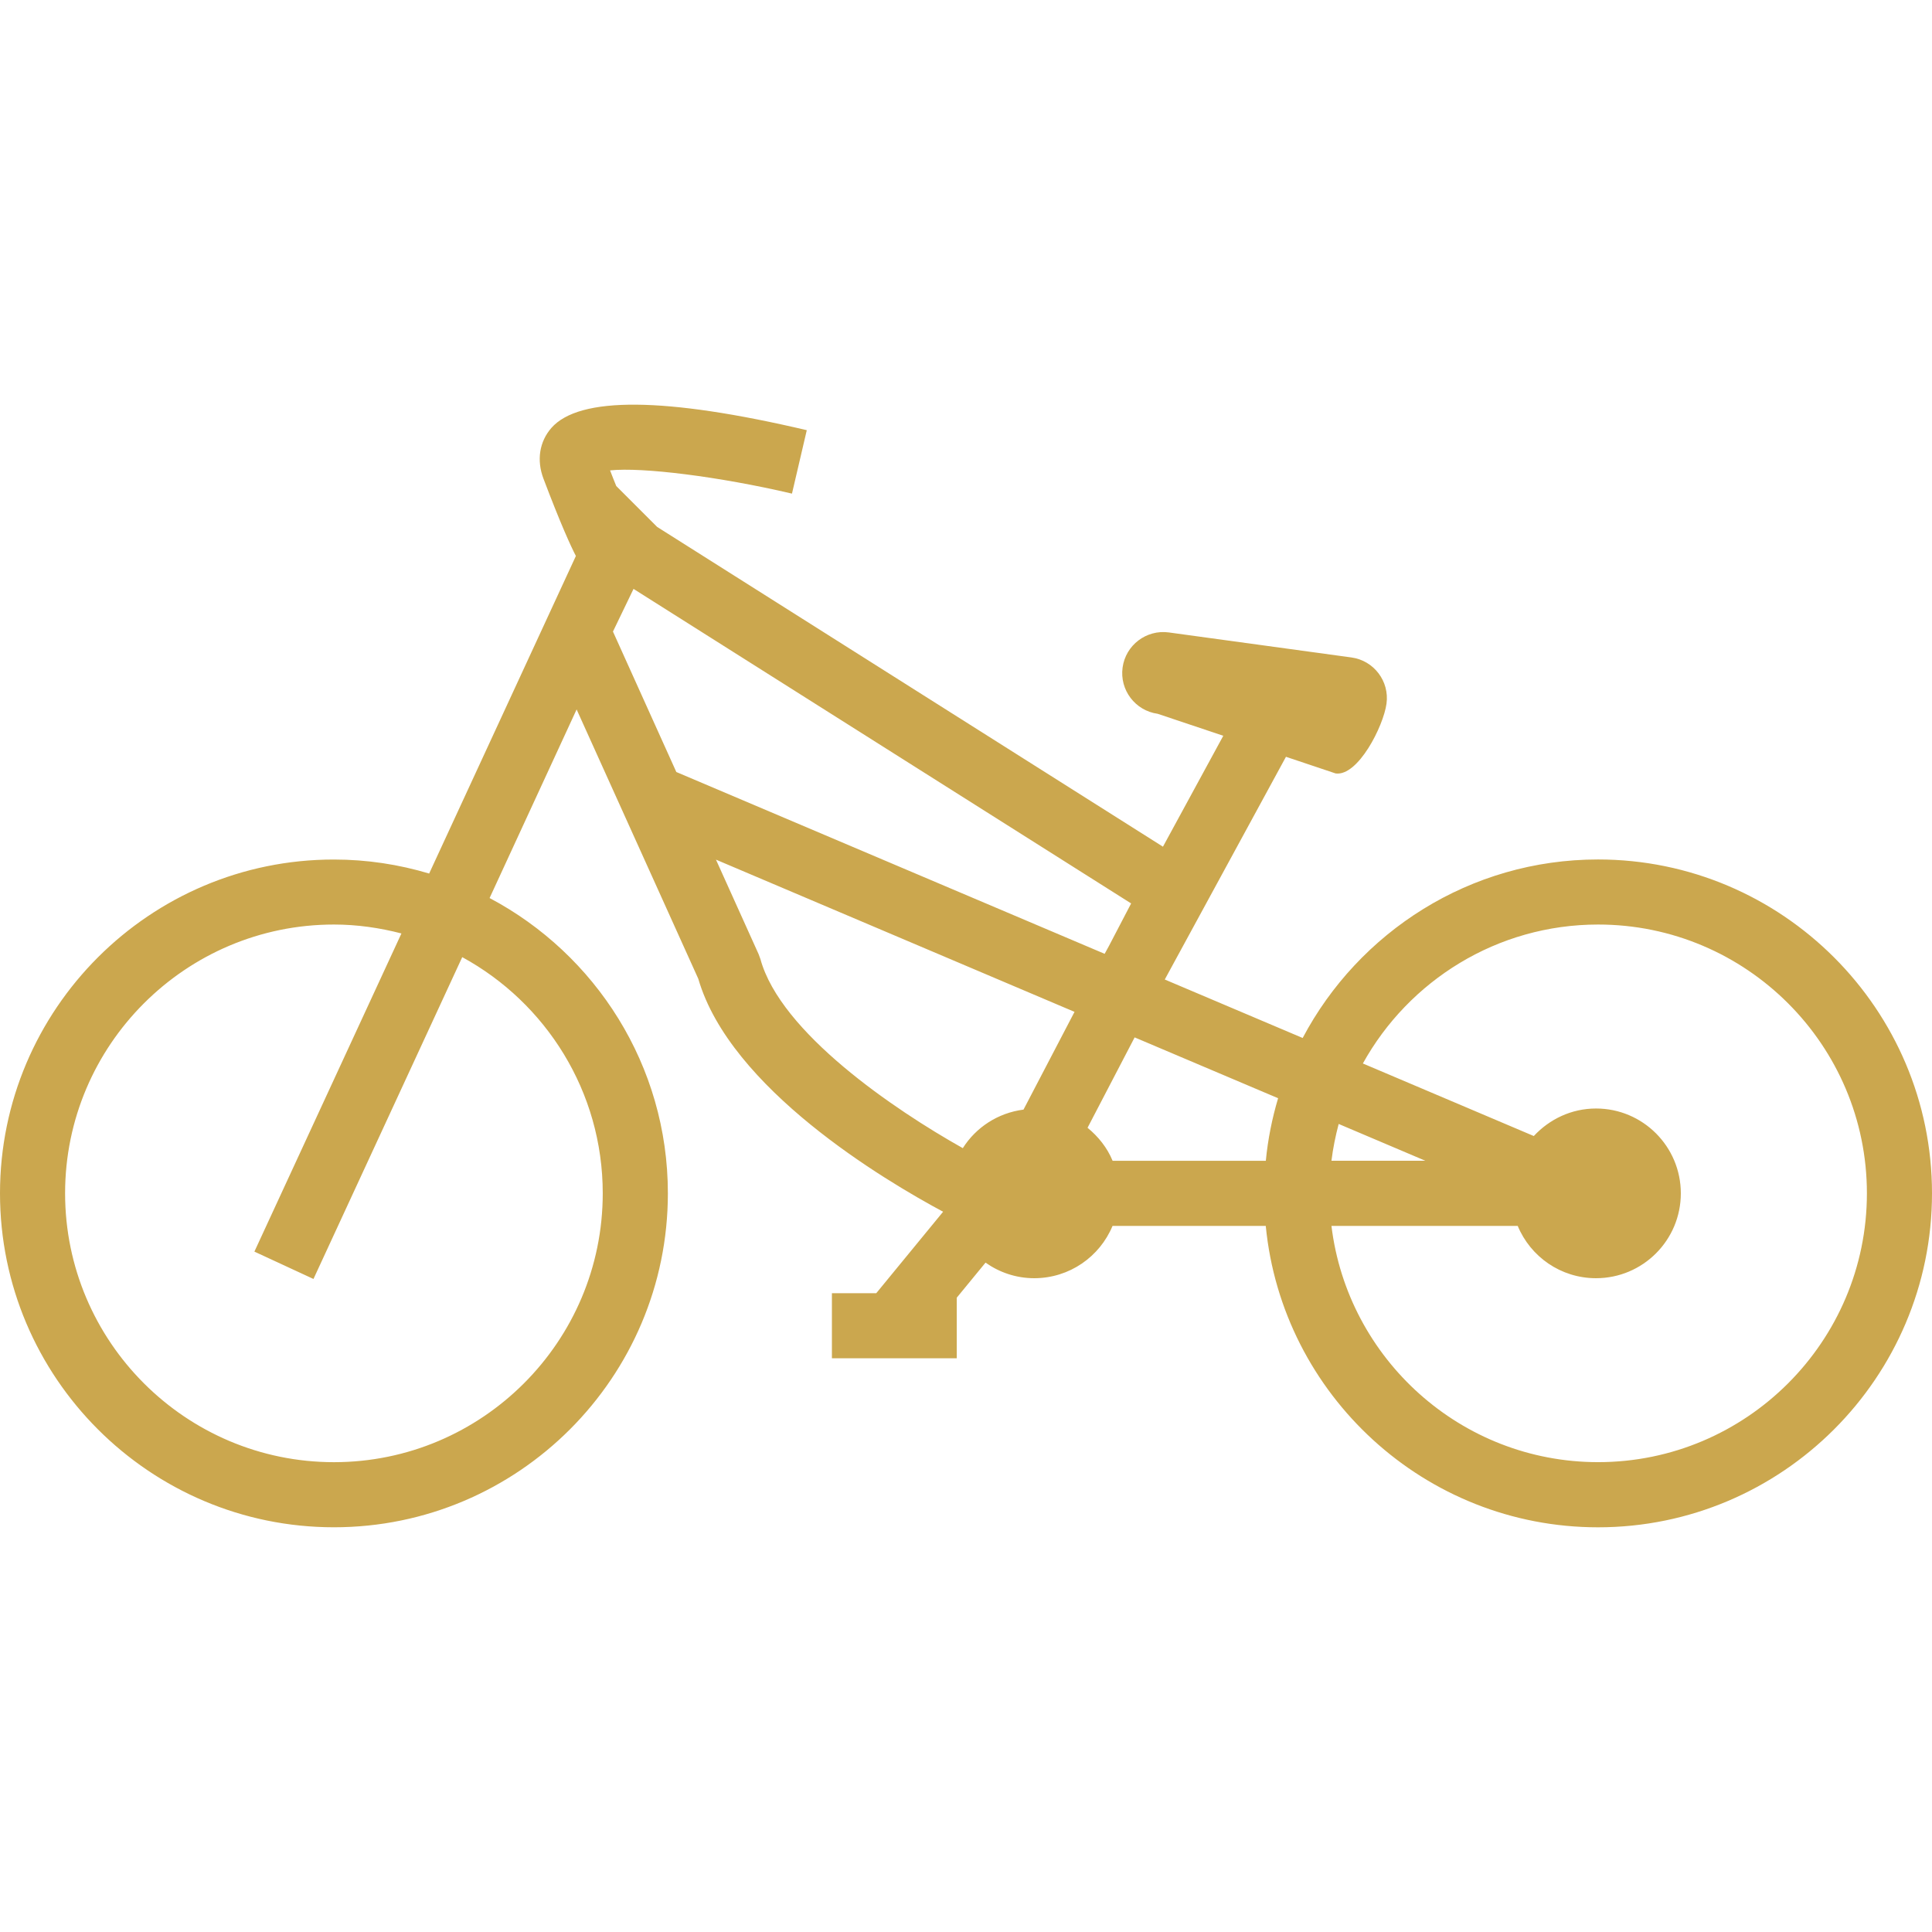
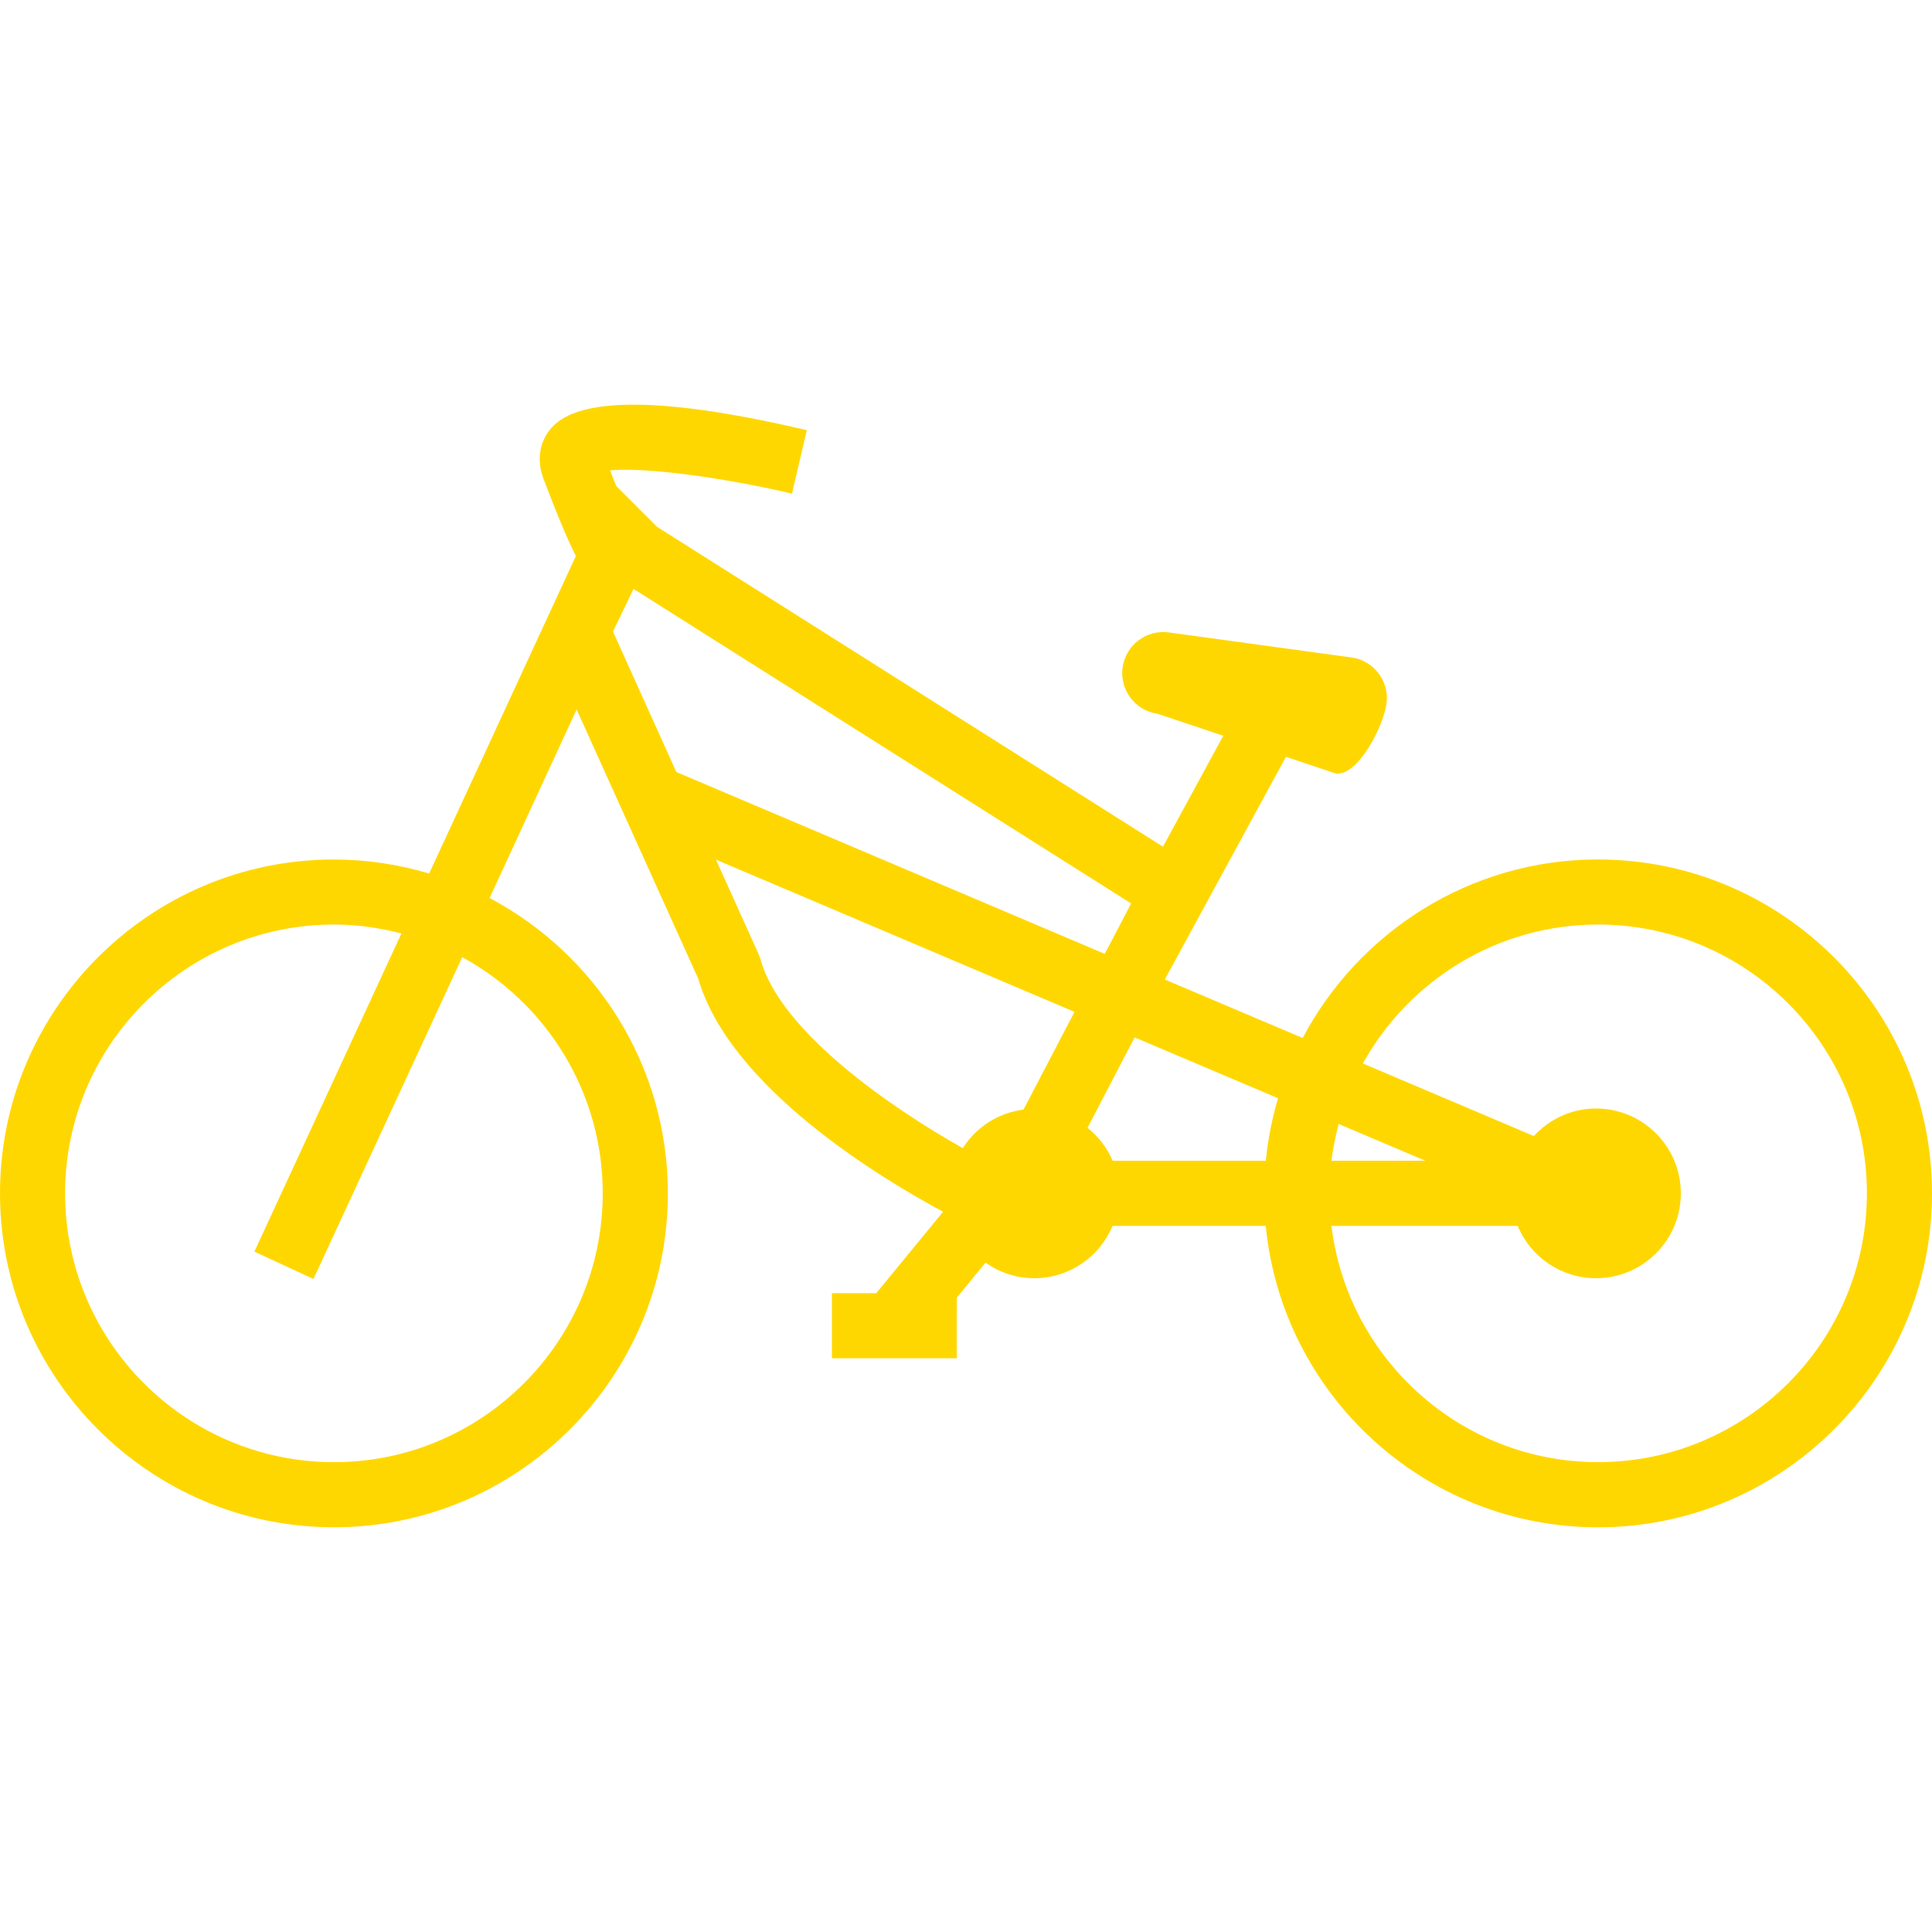
<svg xmlns="http://www.w3.org/2000/svg" version="1.1" id="Capa_1" x="0px" y="0px" viewBox="0 0 58.052 58.052" style="enable-background:new 0 0 58.052 58.052;" xml:space="preserve">
  <g>
-     <path style="fill:#cba74e;" d="M0,35.856c0,5.534,4.502,10.035,10.034,10.035c5.533,0,10.034-4.501,10.034-10.035c0-3.846-2.176-7.188-5.357-8.872   l2.615-5.667l3.656,8.093c0.959,3.301,5.586,6.05,7.356,7l-2.008,2.447h-1.333v1.956h3.751v-1.82l0.865-1.054   c0.414,0.292,0.916,0.468,1.462,0.468c1.063,0,1.971-0.649,2.354-1.571h4.604c0.494,5.076,4.782,9.056,9.984,9.056   c5.531,0,10.035-4.501,10.035-10.035c0-5.531-4.504-10.032-10.035-10.032c-3.849,0-7.19,2.179-8.875,5.364l-4.143-1.757   l0.047-0.087l3.594-6.605l1.492,0.5c0.673,0.093,1.438-1.422,1.529-2.096c0.093-0.674-0.38-1.297-1.054-1.389l-5.488-0.752   c-0.674-0.091-1.296,0.381-1.388,1.056c-0.092,0.674,0.381,1.296,1.055,1.389l1.971,0.66l-1.813,3.333l-15.198-9.608l-1.229-1.229   c-0.06-0.142-0.119-0.298-0.186-0.47c0.966-0.101,3.271,0.184,5.466,0.698l0.445-1.906c-4.256-1-6.837-1.021-7.675-0.067   c-0.359,0.412-0.447,0.968-0.238,1.522c0.521,1.375,0.822,2.03,0.975,2.325l-4.409,9.542c-0.907-0.272-1.867-0.421-2.861-0.421   C4.502,25.823,0,30.324,0,35.856z M38.404,32.999c-0.18,0.605-0.307,1.232-0.369,1.88h-4.604c-0.162-0.394-0.431-0.729-0.753-0.992   l1.415-2.716L38.404,32.999z M40.224,33.772l2.605,1.106h-2.822C40.053,34.501,40.129,34.132,40.224,33.772z M40.007,36.836h5.597   c0.383,0.922,1.29,1.571,2.353,1.571c1.407,0,2.548-1.142,2.548-2.55c0-1.406-1.141-2.549-2.548-2.549   c-0.74,0-1.401,0.322-1.87,0.827l-5.136-2.18c1.379-2.487,4.03-4.175,7.069-4.175c4.454,0,8.076,3.623,8.076,8.076   c0,4.455-3.622,8.078-8.076,8.078C43.898,43.934,40.493,40.829,40.007,36.836z M22.795,28.671l-1.282-2.841l10.774,4.574   l-1.533,2.937c-0.769,0.099-1.427,0.532-1.824,1.158c-2.049-1.15-5.48-3.471-6.082-5.684L22.795,28.671z M18.418,18.977   l0.618-1.282l14.952,9.451l-0.669,1.282l-0.127,0.232l-12.87-5.463L18.418,18.977z M1.956,35.856c0-4.453,3.623-8.076,8.078-8.076   c0.701,0,1.379,0.1,2.028,0.268l-4.418,9.56l1.775,0.822l4.47-9.67c2.513,1.37,4.222,4.037,4.222,7.097   c0,4.455-3.623,8.078-8.077,8.078C5.579,43.934,1.956,40.311,1.956,35.856z" />
+     <path style="fill:#ffd700;" d="M0,35.856c0,5.534,4.502,10.035,10.034,10.035c5.533,0,10.034-4.501,10.034-10.035c0-3.846-2.176-7.188-5.357-8.872   l2.615-5.667l3.656,8.093c0.959,3.301,5.586,6.05,7.356,7l-2.008,2.447h-1.333v1.956h3.751v-1.82l0.865-1.054   c0.414,0.292,0.916,0.468,1.462,0.468c1.063,0,1.971-0.649,2.354-1.571h4.604c0.494,5.076,4.782,9.056,9.984,9.056   c5.531,0,10.035-4.501,10.035-10.035c0-5.531-4.504-10.032-10.035-10.032c-3.849,0-7.19,2.179-8.875,5.364l-4.143-1.757   l0.047-0.087l3.594-6.605l1.492,0.5c0.673,0.093,1.438-1.422,1.529-2.096c0.093-0.674-0.38-1.297-1.054-1.389l-5.488-0.752   c-0.674-0.091-1.296,0.381-1.388,1.056c-0.092,0.674,0.381,1.296,1.055,1.389l1.971,0.66l-1.813,3.333l-15.198-9.608l-1.229-1.229   c-0.06-0.142-0.119-0.298-0.186-0.47c0.966-0.101,3.271,0.184,5.466,0.698l0.445-1.906c-4.256-1-6.837-1.021-7.675-0.067   c-0.359,0.412-0.447,0.968-0.238,1.522c0.521,1.375,0.822,2.03,0.975,2.325l-4.409,9.542c-0.907-0.272-1.867-0.421-2.861-0.421   C4.502,25.823,0,30.324,0,35.856z M38.404,32.999c-0.18,0.605-0.307,1.232-0.369,1.88h-4.604c-0.162-0.394-0.431-0.729-0.753-0.992   l1.415-2.716L38.404,32.999z M40.224,33.772l2.605,1.106h-2.822C40.053,34.501,40.129,34.132,40.224,33.772z M40.007,36.836h5.597   c0.383,0.922,1.29,1.571,2.353,1.571c1.407,0,2.548-1.142,2.548-2.55c0-1.406-1.141-2.549-2.548-2.549   c-0.74,0-1.401,0.322-1.87,0.827l-5.136-2.18c1.379-2.487,4.03-4.175,7.069-4.175c4.454,0,8.076,3.623,8.076,8.076   c0,4.455-3.622,8.078-8.076,8.078C43.898,43.934,40.493,40.829,40.007,36.836z M22.795,28.671l-1.282-2.841l10.774,4.574   l-1.533,2.937c-0.769,0.099-1.427,0.532-1.824,1.158c-2.049-1.15-5.48-3.471-6.082-5.684L22.795,28.671z M18.418,18.977   l0.618-1.282l14.952,9.451l-0.669,1.282l-0.127,0.232l-12.87-5.463L18.418,18.977z M1.956,35.856c0-4.453,3.623-8.076,8.078-8.076   c0.701,0,1.379,0.1,2.028,0.268l-4.418,9.56l1.775,0.822l4.47-9.67c2.513,1.37,4.222,4.037,4.222,7.097   c0,4.455-3.623,8.078-8.077,8.078C5.579,43.934,1.956,40.311,1.956,35.856z" />
    <g>
	</g>
    <g>
	</g>
    <g>
	</g>
    <g>
	</g>
    <g>
	</g>
    <g>
	</g>
    <g>
	</g>
    <g>
	</g>
    <g>
	</g>
    <g>
	</g>
    <g>
	</g>
    <g>
	</g>
    <g>
	</g>
    <g>
	</g>
    <g>
	</g>
  </g>
  <g>
</g>
  <g>
</g>
  <g>
</g>
  <g>
</g>
  <g>
</g>
  <g>
</g>
  <g>
</g>
  <g>
</g>
  <g>
</g>
  <g>
</g>
  <g>
</g>
  <g>
</g>
  <g>
</g>
  <g>
</g>
  <g>
</g>
</svg>
